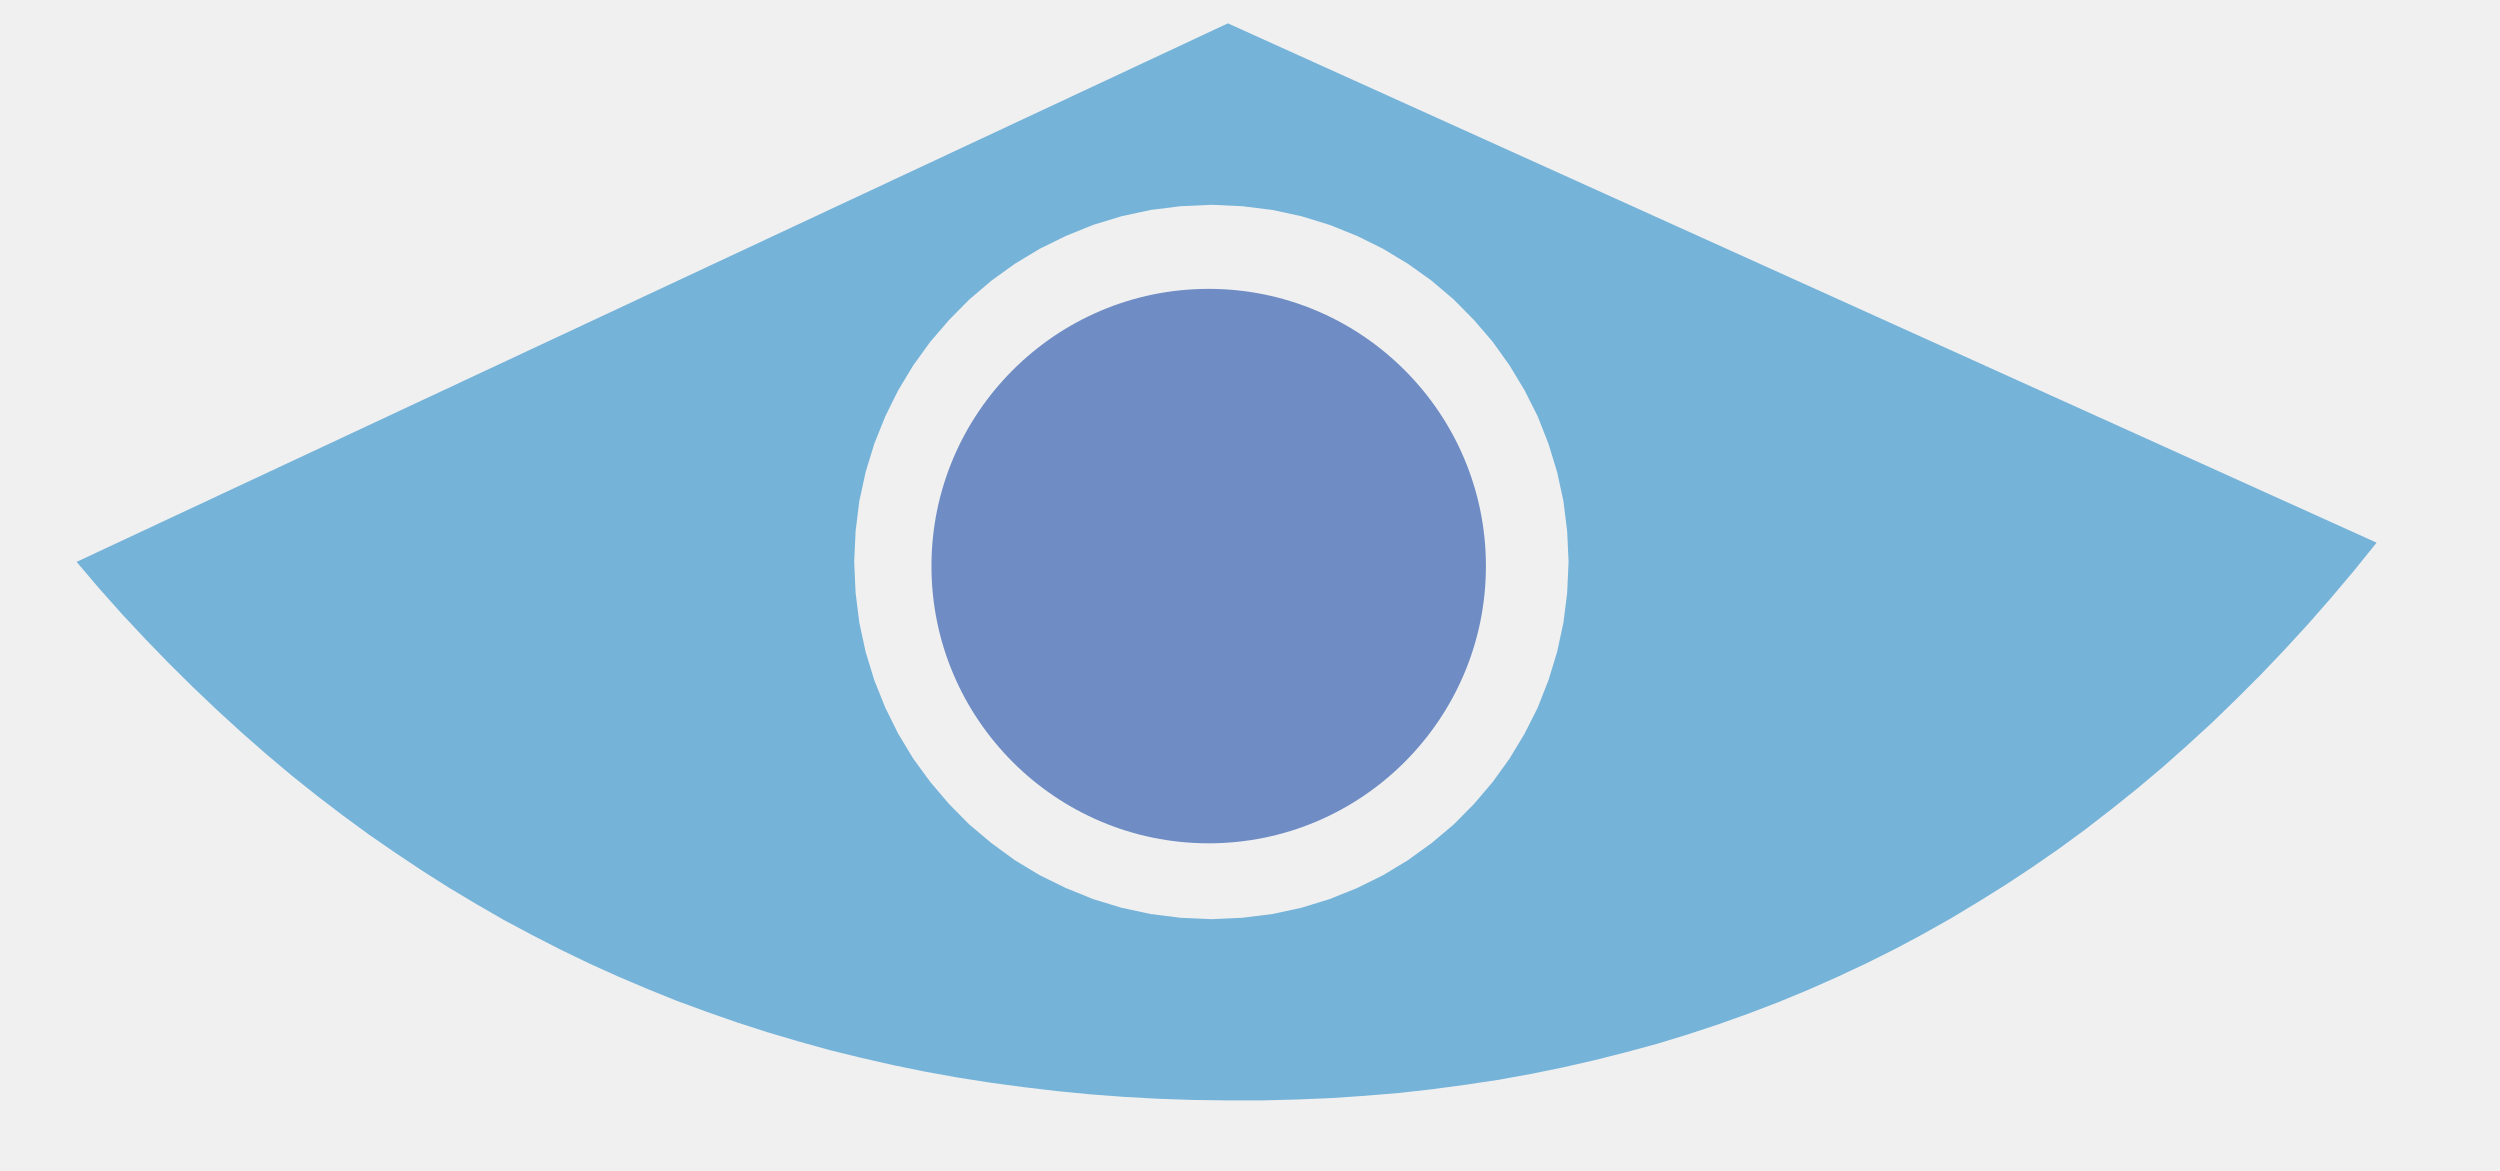
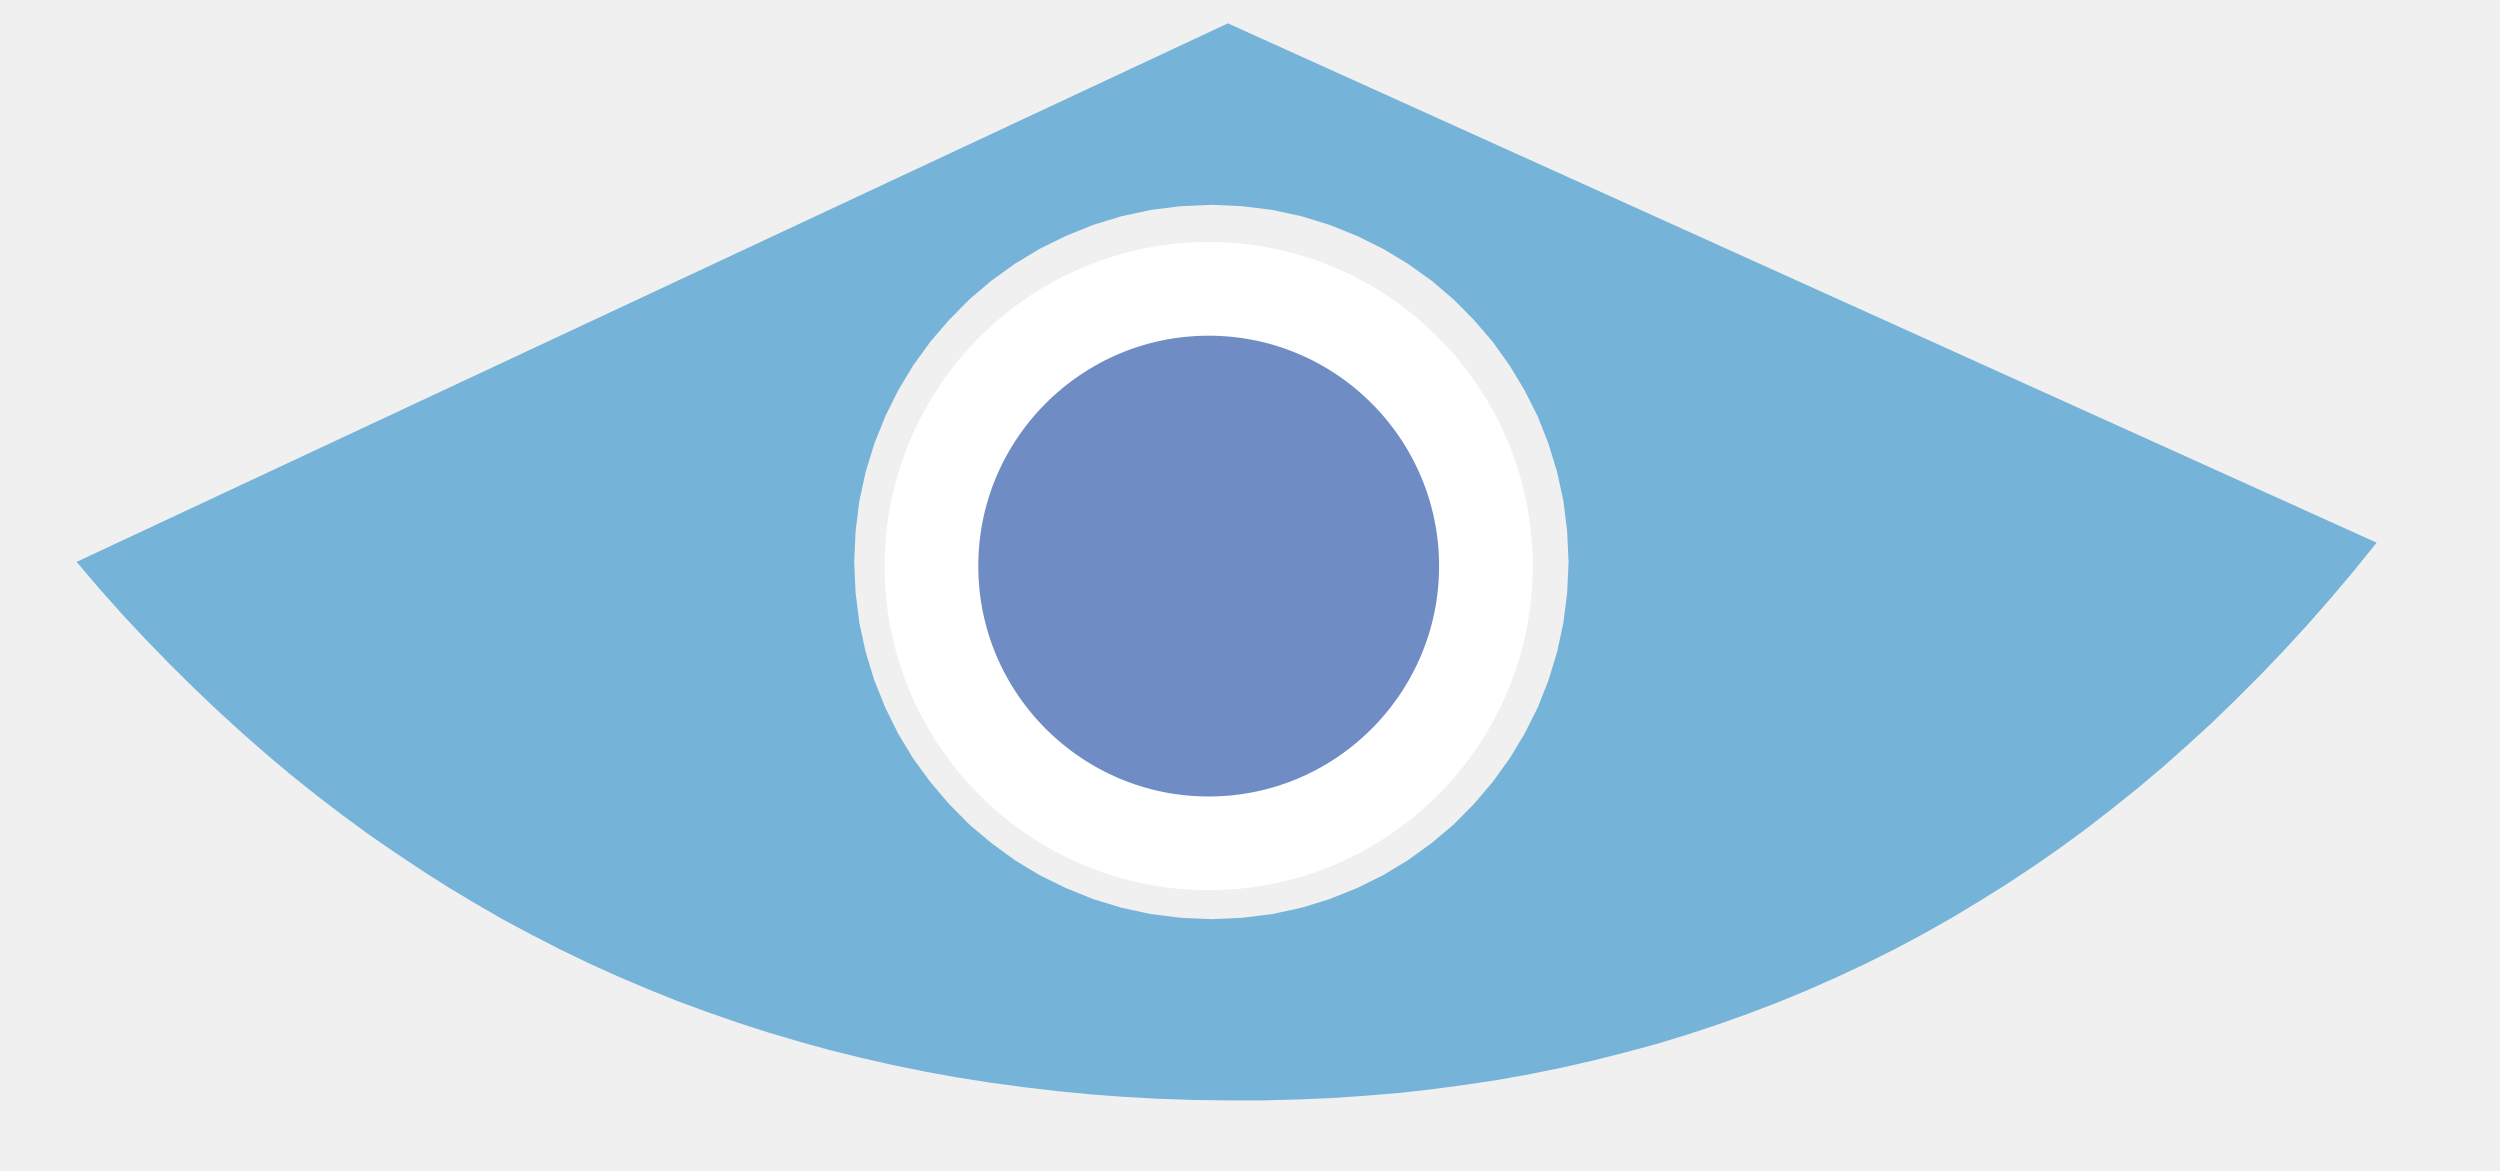
<svg xmlns="http://www.w3.org/2000/svg" xmlns:xlink="http://www.w3.org/1999/xlink" version="1.1" preserveAspectRatio="xMidYMid meet" viewBox="4.918 4.643 102.233 50" width="98.23" height="46">
  <defs>
    <path d="M103.19 29.01L102.22 30.16L101.23 31.29L100.23 32.38L99.21 33.45L98.18 34.48L97.14 35.49L96.08 36.46L95.01 37.41L93.93 38.32L92.83 39.2L91.72 40.06L90.6 40.88L89.46 41.67L88.31 42.43L87.14 43.16L85.96 43.87L84.77 44.54L83.57 45.18L82.35 45.79L81.11 46.37L79.87 46.92L78.61 47.44L77.33 47.93L76.04 48.39L74.74 48.82L73.43 49.22L72.1 49.58L70.76 49.92L69.4 50.23L68.03 50.51L66.65 50.76L65.25 50.97L63.84 51.16L62.42 51.32L60.98 51.44L59.53 51.54L58.06 51.6L56.58 51.64L55.09 51.64L53.6 51.62L52.12 51.57L50.66 51.49L49.21 51.38L47.77 51.24L46.34 51.07L44.93 50.88L43.53 50.66L42.15 50.41L40.78 50.13L39.42 49.82L38.08 49.49L36.75 49.12L35.43 48.73L34.13 48.31L32.84 47.86L31.56 47.39L30.3 46.88L29.05 46.35L27.81 45.79L26.59 45.2L25.38 44.58L24.18 43.94L23 43.26L21.83 42.56L20.68 41.83L19.54 41.07L18.41 40.29L17.29 39.47L16.19 38.63L15.1 37.76L14.03 36.86L12.97 35.93L11.92 34.97L10.89 33.99L9.87 32.98L8.86 31.94L7.86 30.87L6.88 29.77L5.92 28.64L55.09 5.64L104.15 27.82L103.19 29.01ZM51.79 13.61L50.54 13.88L49.33 14.25L48.17 14.72L47.05 15.27L45.99 15.91L44.99 16.63L44.05 17.43L43.18 18.31L42.38 19.24L41.65 20.25L41.01 21.31L40.46 22.42L39.99 23.59L39.62 24.8L39.35 26.04L39.19 27.33L39.13 28.64L39.19 29.96L39.35 31.24L39.62 32.49L39.99 33.7L40.46 34.87L41.01 35.98L41.65 37.04L42.38 38.04L43.18 38.98L44.05 39.86L44.99 40.65L45.99 41.38L47.05 42.02L48.17 42.57L49.33 43.04L50.54 43.41L51.79 43.68L53.07 43.84L54.39 43.9L55.7 43.84L56.99 43.68L58.24 43.41L59.44 43.04L60.61 42.57L61.72 42.02L62.78 41.38L63.79 40.65L64.73 39.86L65.6 38.98L66.4 38.04L67.12 37.04L67.76 35.98L68.32 34.87L68.78 33.7L69.15 32.49L69.42 31.24L69.58 29.96L69.64 28.64L69.58 27.33L69.42 26.04L69.15 24.8L68.78 23.59L68.32 22.42L67.76 21.31L67.12 20.25L66.4 19.24L65.6 18.31L64.73 17.43L63.79 16.63L62.78 15.91L61.72 15.27L60.61 14.72L59.44 14.25L58.24 13.88L56.99 13.61L55.7 13.45L54.39 13.39L53.07 13.45L51.79 13.61Z" id="b3dxgUJSLW" />
    <path d="M66.11 28.82C66.11 35.35 60.8 40.66 54.27 40.66C47.74 40.66 42.43 35.35 42.43 28.82C42.43 22.29 47.74 16.98 54.27 16.98C60.8 16.98 66.11 22.29 66.11 28.82Z" id="e4epofLPWL" />
  </defs>
  <g>
    <g>
      <use xlink:href="#b3dxgUJSLW" opacity="1" fill="#75b3d9" fill-opacity="1" />
    </g>
    <g>
-       <use xlink:href="#e4epofLPWL" opacity="1" fill="#6f8dc4" fill-opacity="1" />
+       <use xlink:href="#e4epofLPWL" opacity="1" stroke-width="4" stroke="white" fill="#6f8dc4" fill-opacity="1" />
    </g>
  </g>
</svg>
